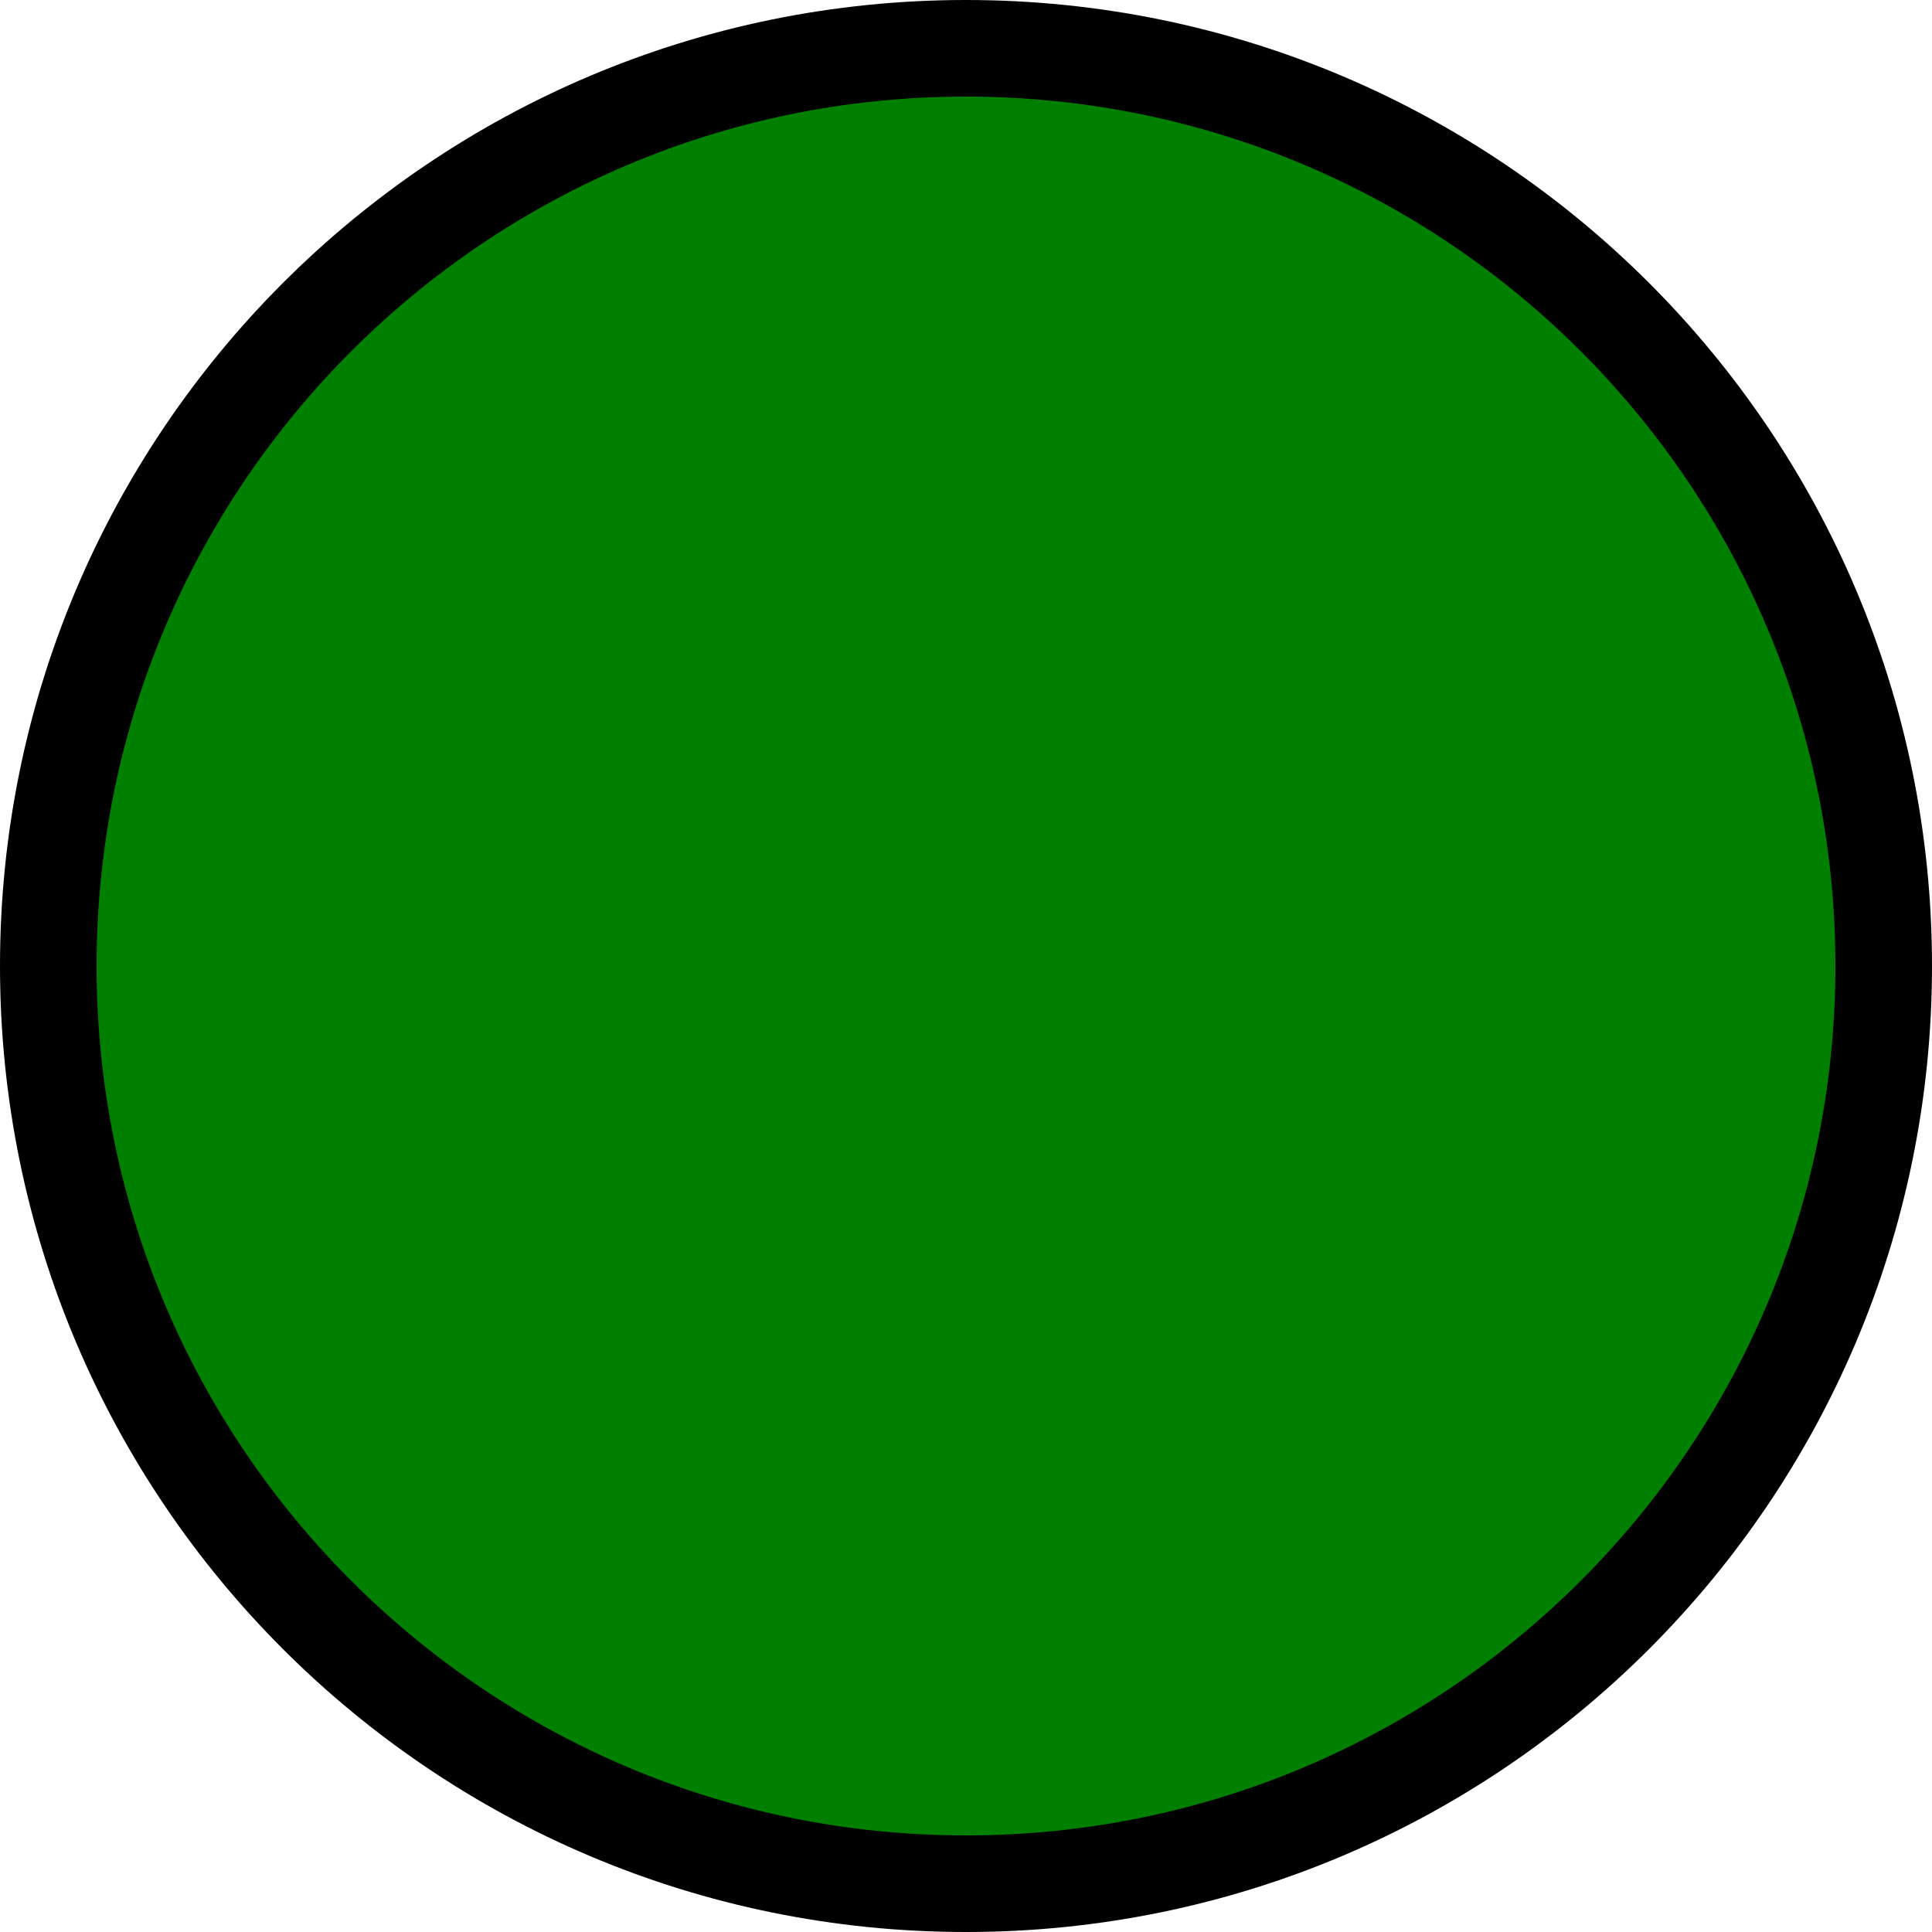
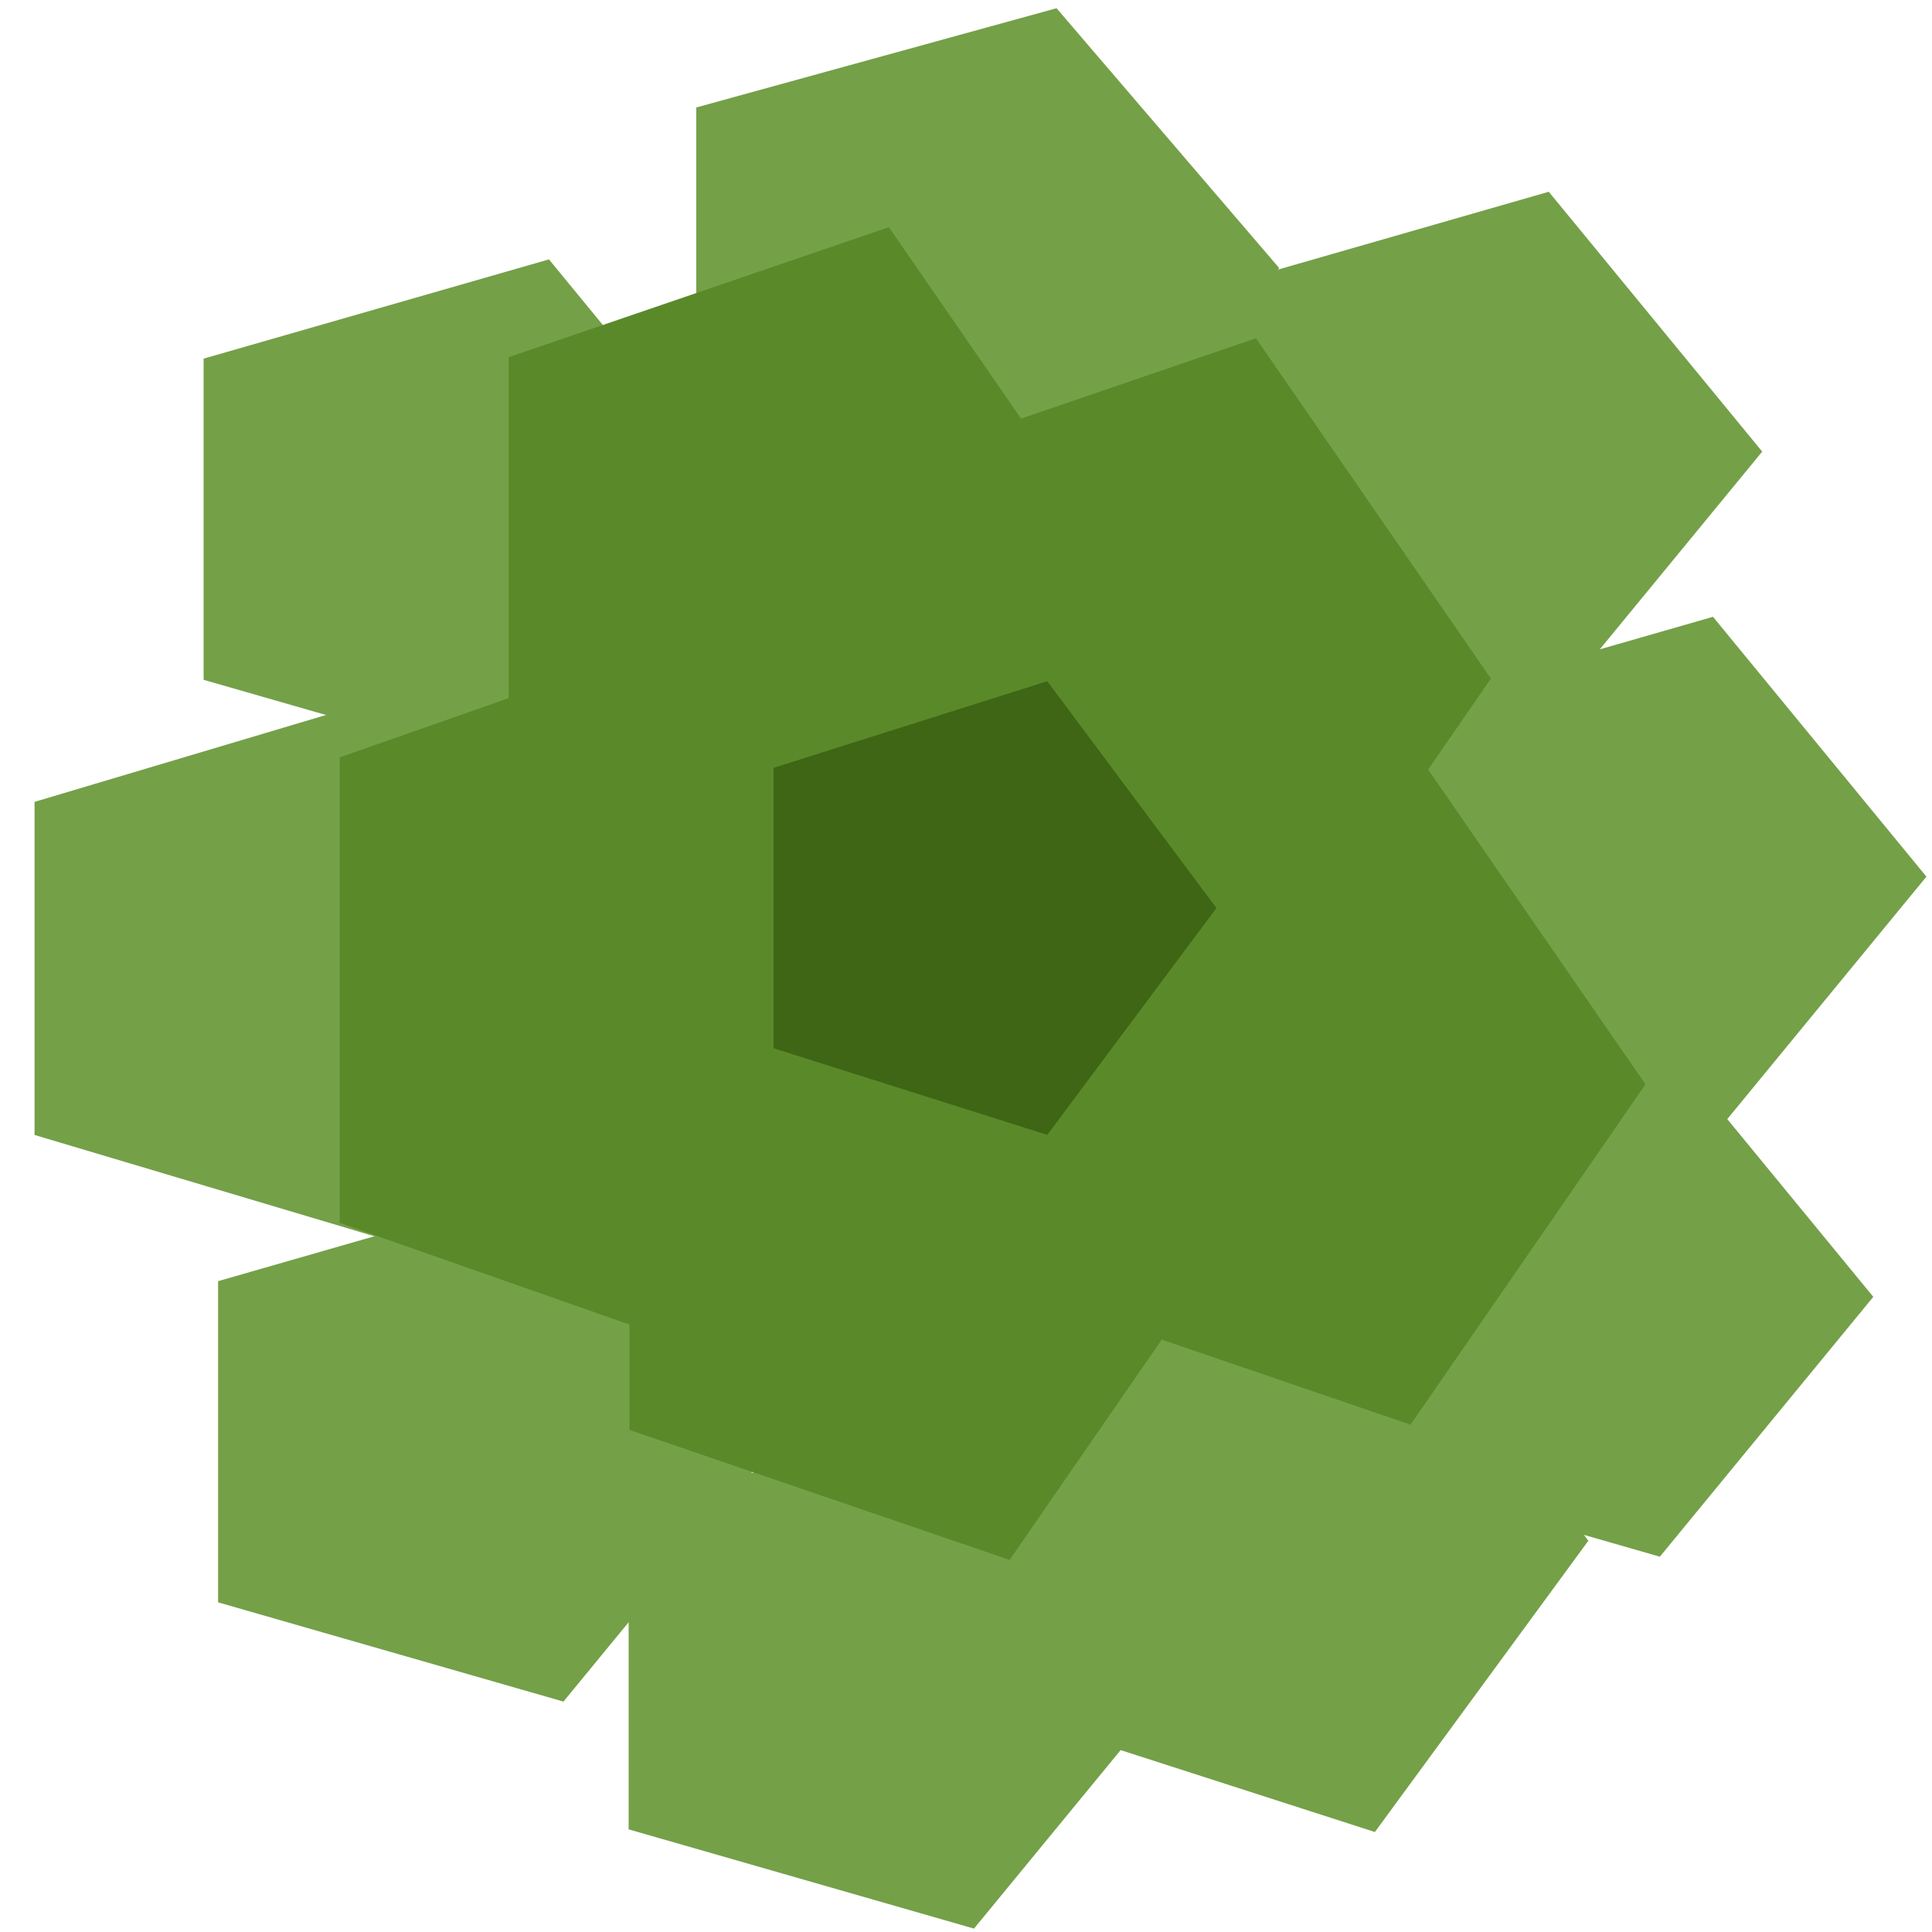
- <svg xmlns="http://www.w3.org/2000/svg" width="100" height="100">
-   <g class="layer">
-     <ellipse cx="50" cy="50" fill="#007f00" id="svg_2" rx="47.5" ry="47.5" stroke="#000000" stroke-width="5" />
+ <svg xmlns="http://www.w3.org/2000/svg" width="400" height="400">
+   <g>
+     <g class="layer" id="svg_1" />
+     <polygon fill="#74a048" points="264.846,55.5 218.746,109.297 144.154,88.748 144.154,22.252 218.746,1.703 264.846,55.5 " stroke-width="0" id="svg_4" stroke="#bf0000" />
+     <polygon fill="#74a048" points="364.846,93.5 320.656,147.297 249.154,126.748 249.154,60.252 320.656,39.703 364.846,93.5 " stroke-width="0" stroke="#bf0000" id="svg_5" />
+     <polygon fill="#74a048" points="398.846,181.5 354.656,235.297 283.154,214.748 283.154,148.252 354.656,127.703 398.846,181.5 " stroke-width="0" stroke="#bf0000" id="svg_7" />
+     <polygon fill="#74a048" points="387.846,268.5 343.656,322.297 272.154,301.748 272.154,235.252 343.656,214.703 387.846,268.5 " stroke-width="0" stroke="#bf0000" id="svg_8" />
+     <polygon fill="#74a048" points="328.846,319 284.656,379.297 213.154,356.265 213.154,281.735 284.656,258.703 328.846,319 " stroke-width="0" id="svg_9" stroke="#bf0000" />
+     <polygon fill="#74a048" points="245.846,345.5 201.656,399.297 130.154,378.748 130.154,312.252 201.656,291.703 245.846,345.5 " stroke-width="0" stroke="#bf0000" id="svg_10" />
+     <polygon fill="#74a048" points="160.846,298.5 116.656,352.297 45.154,331.748 45.154,265.252 116.656,244.703 160.846,298.5 " stroke-width="0" stroke="#bf0000" id="svg_11" />
+     <polygon fill="#74a048" points="122.846,200.5 78.656,256.297 7.154,234.984 7.154,166.016 78.656,144.703 122.846,200.5 " stroke-width="0" id="svg_12" stroke="#bf0000" />
+     <polygon fill="#74a048" points="157.846,107.5 113.656,161.297 42.154,140.748 42.154,74.252 113.656,53.703 157.846,107.5 " stroke-width="0" stroke="#bf0000" id="svg_13" />
+     <polygon fill="#5a892a" points="232.68,117.5 184.033,187.963 105.32,161.049 105.32,73.951 184.033,47.037 232.68,117.5 " stroke-width="0" stroke="#bf0000" id="svg_14" />
+     <polygon fill="#5a892a" points="308.68,140.5 260.033,210.963 181.32,184.049 181.32,96.951 260.033,70.037 308.68,140.5 " stroke-width="0" stroke="#bf0000" id="svg_15" />
+     <polygon fill="#5a892a" points="207.68,205 155.213,282.963 70.32,253.184 70.32,156.816 155.213,127.037 207.68,205 " stroke-width="0" id="svg_16" stroke="#bf0000" />
+     <polygon fill="#5a892a" points="257.68,252.5 209.033,322.963 130.32,296.049 130.32,208.951 209.033,182.037 257.68,252.5 " stroke-width="0" stroke="#bf0000" id="svg_17" />
+     <polygon fill="#5a892a" points="340.68,224.5 292.033,294.963 213.32,268.049 213.32,180.951 292.033,154.037 340.68,224.5 " stroke-width="0" stroke="#bf0000" id="svg_18" />
+     <polygon fill="#3e6614" points="251.846,188 216.823,234.963 160.154,217.025 160.154,158.975 216.823,141.037 251.846,188 " stroke-width="0" id="svg_20" stroke="#bf0000" />
  </g>
</svg>
